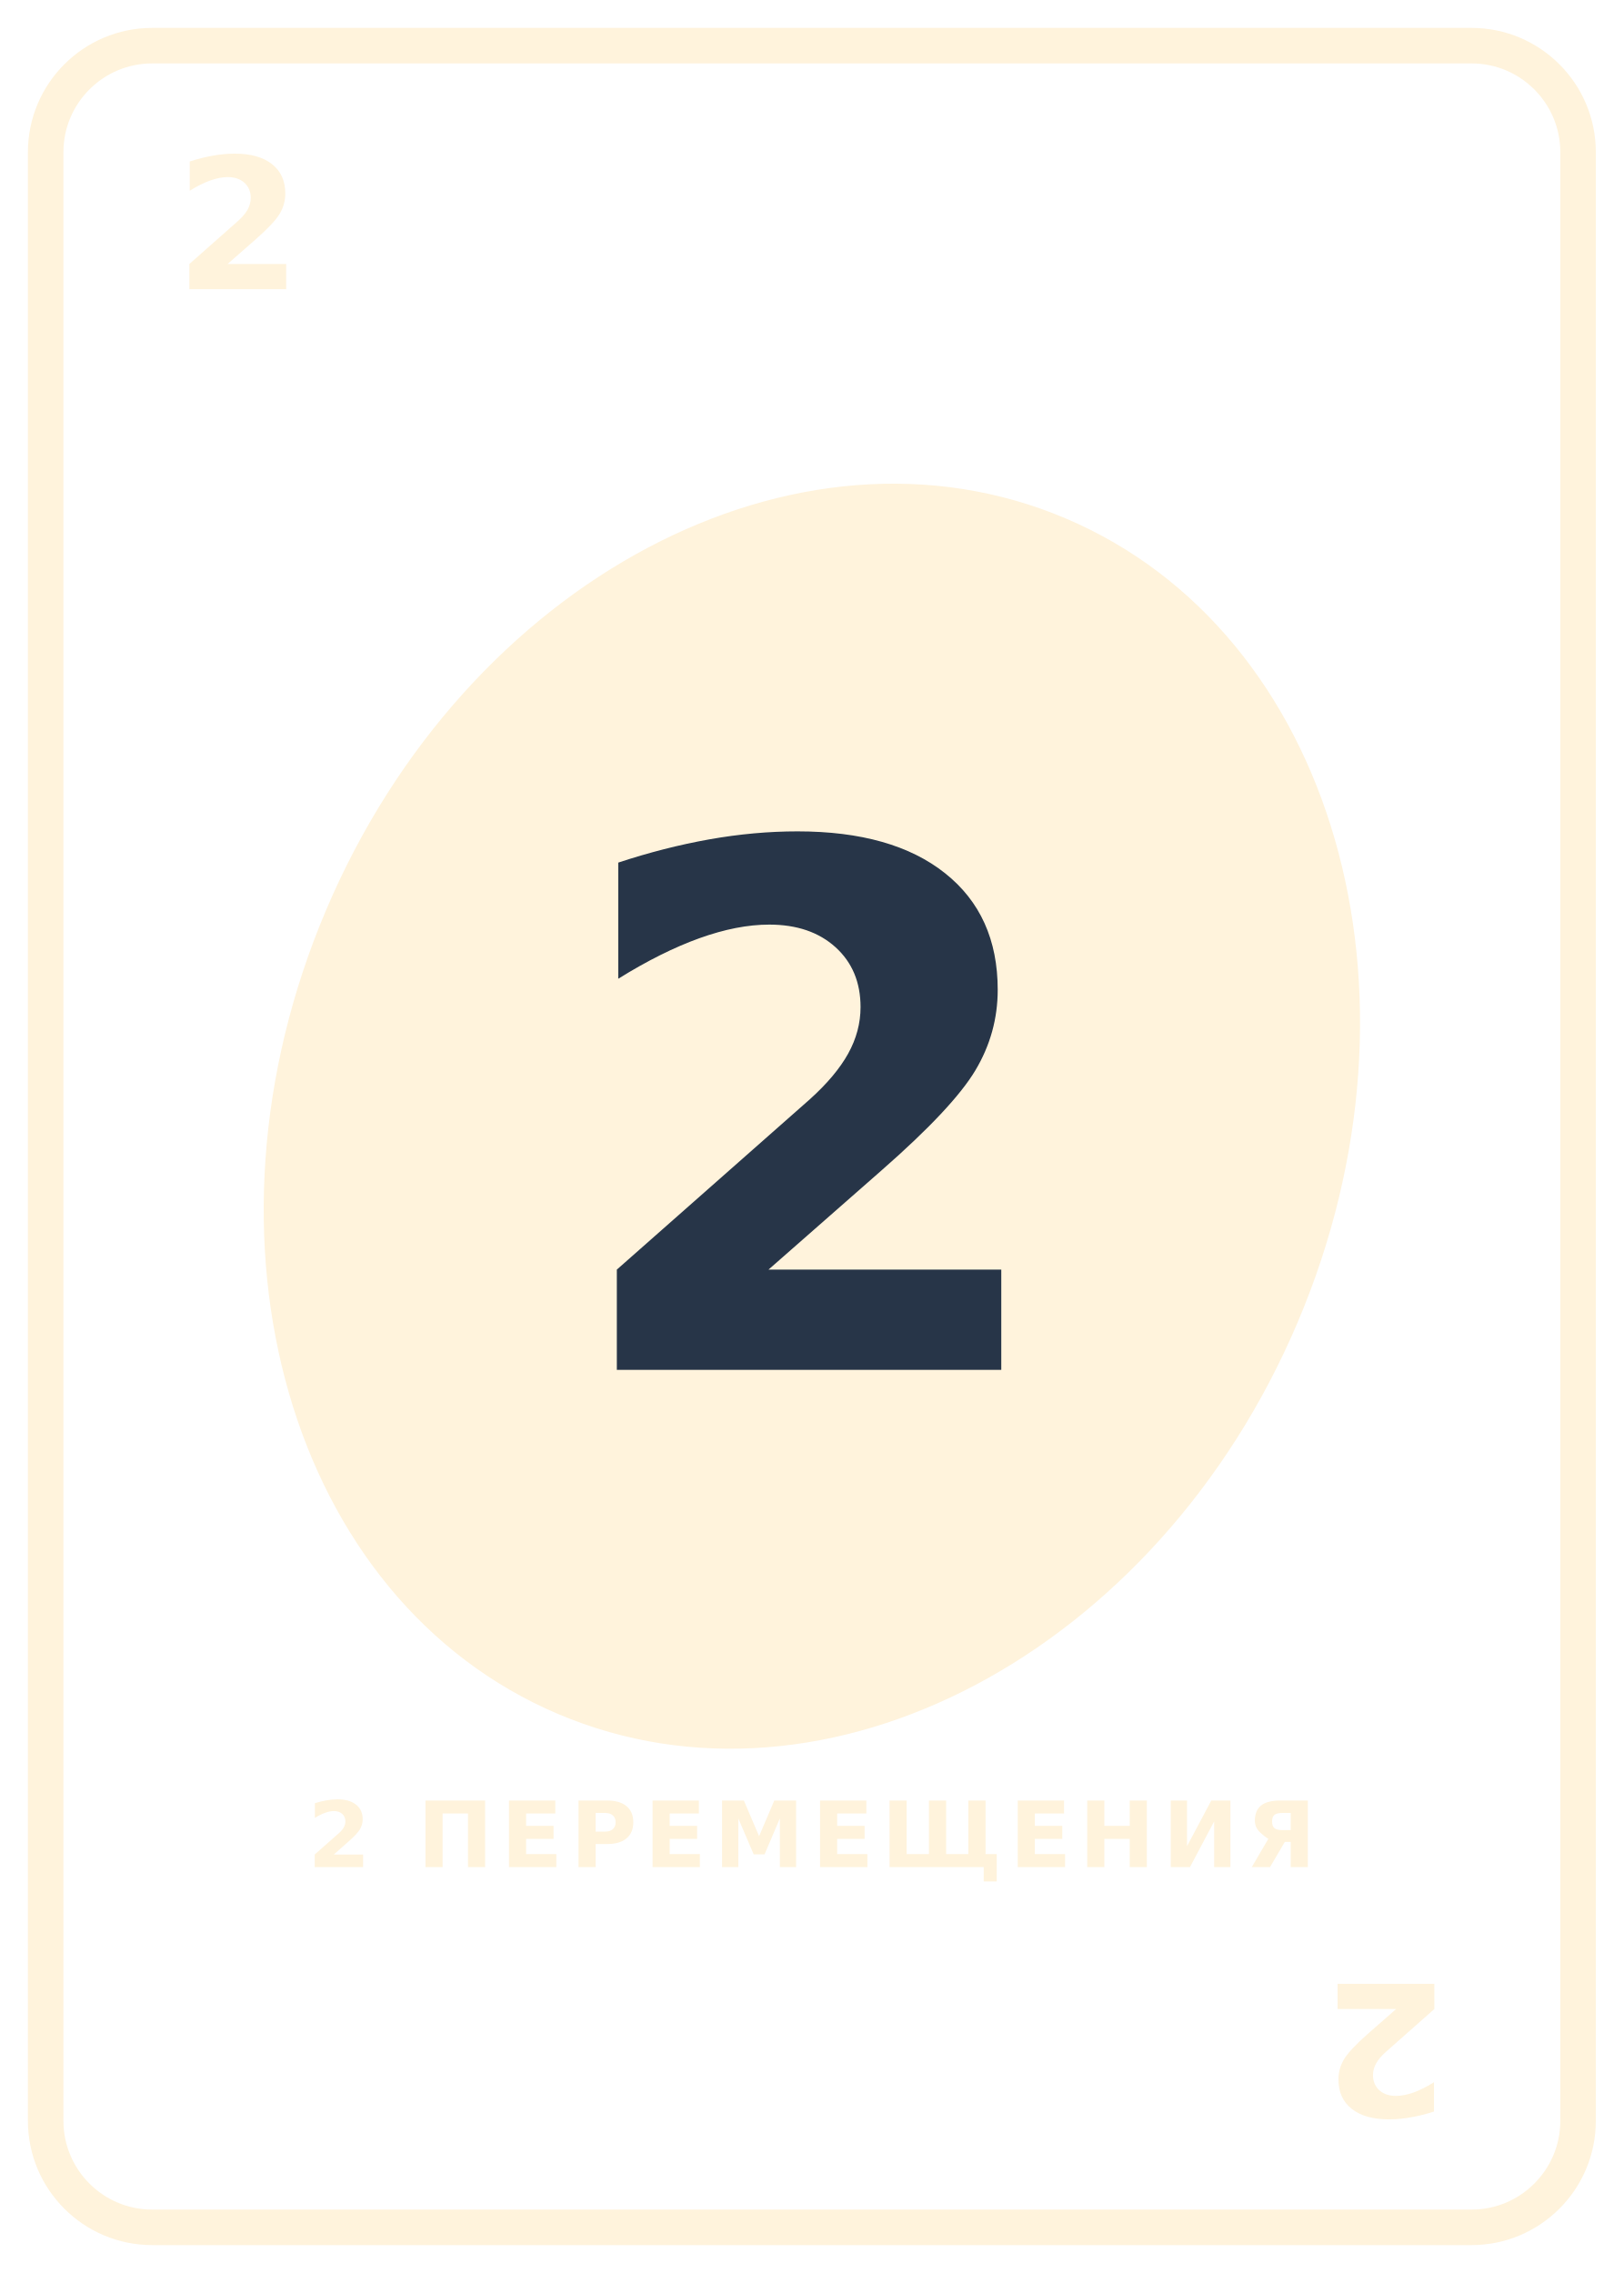
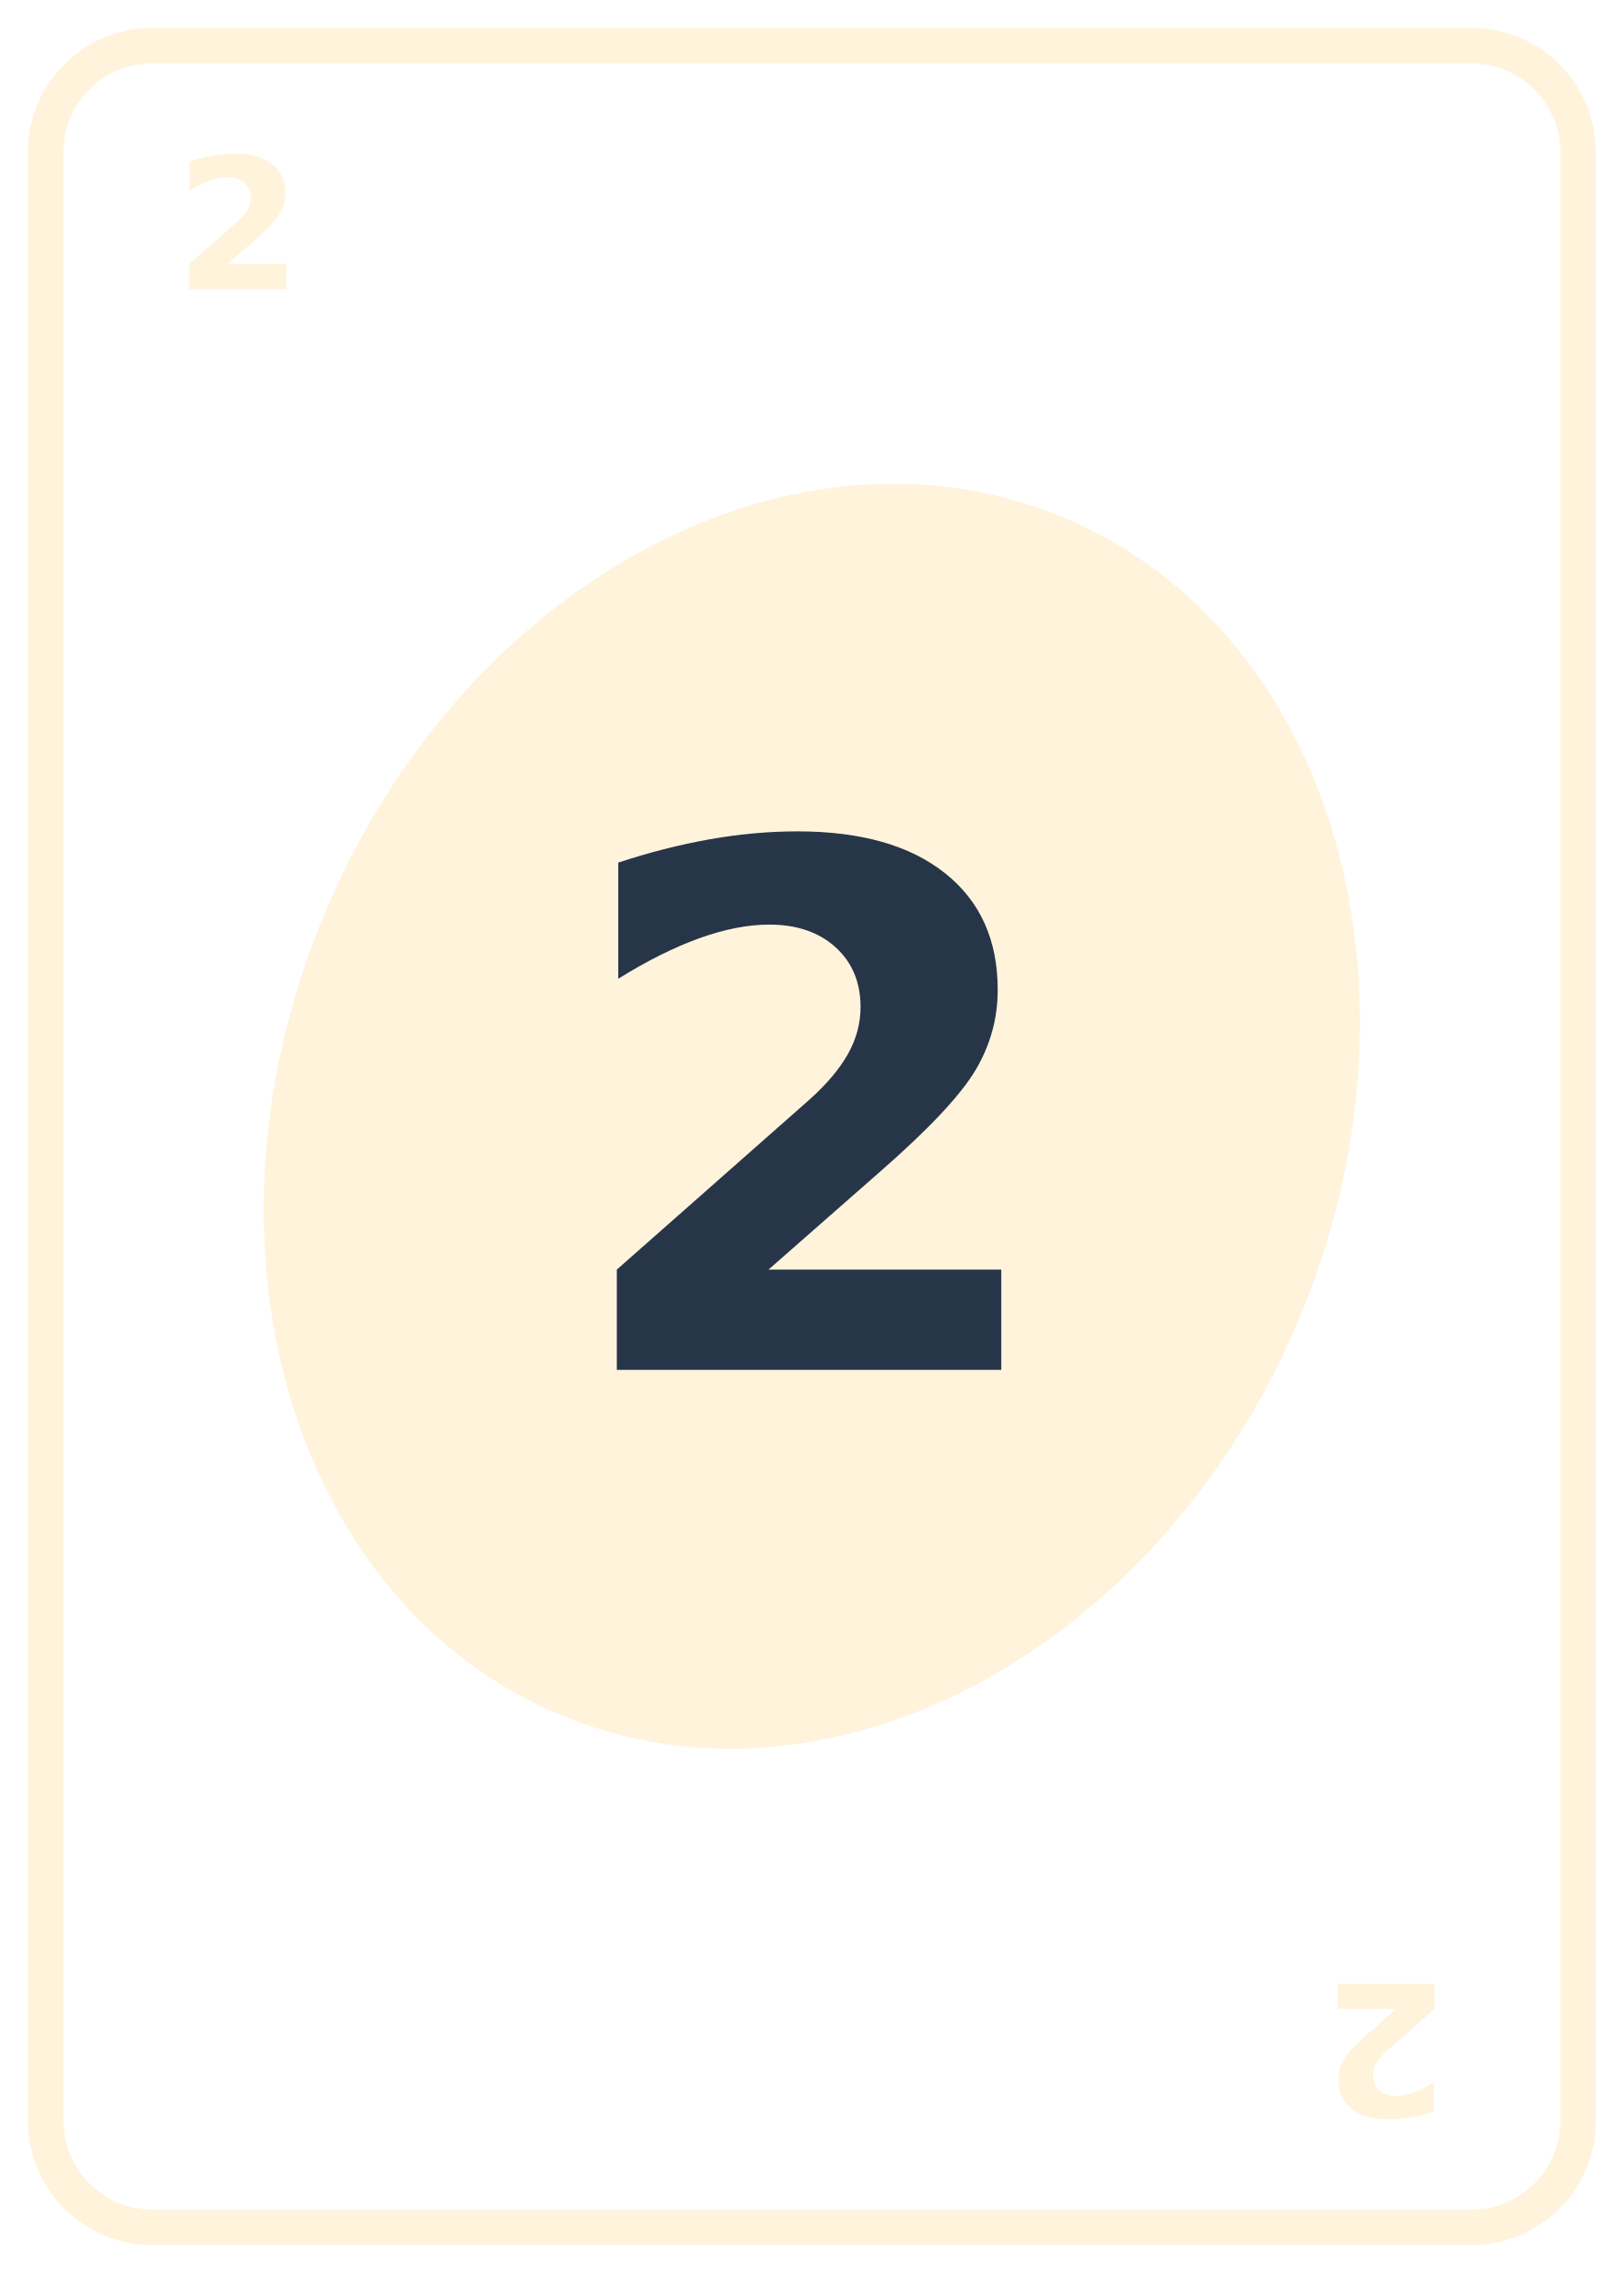
<svg xmlns="http://www.w3.org/2000/svg" width="320" height="448" viewBox="0 0 320 448">
  <rect x="9" y="9" width="302" height="430" rx="21" fill="none" stroke="#FFF3DC" stroke-width="7" />
  <ellipse cx="160" cy="220" rx="104" ry="128" transform="rotate(23 160 220)" fill="#FFF3DC" />
  <g transform="translate(47 57)">
    <text x="0" y="0" text-anchor="middle" font-family="DejaVu Sans" font-weight="bold" font-size="36" fill="#FFF3DC">2</text>
  </g>
  <g transform="translate(273 391) rotate(180)">
    <text x="0" y="0" text-anchor="middle" font-family="DejaVu Sans" font-weight="bold" font-size="36" fill="#FFF3DC">2</text>
  </g>
  <text x="160" y="270" text-anchor="middle" font-family="DejaVu Sans" font-weight="bold" font-size="143" fill="#273548">2</text>
-   <text x="160" y="368" text-anchor="middle" font-family="DejaVu Sans" font-weight="bold" font-size="18" letter-spacing="1.4" fill="#FFF3DC">2 ПЕРЕМЕЩЕНИЯ</text>
</svg>
